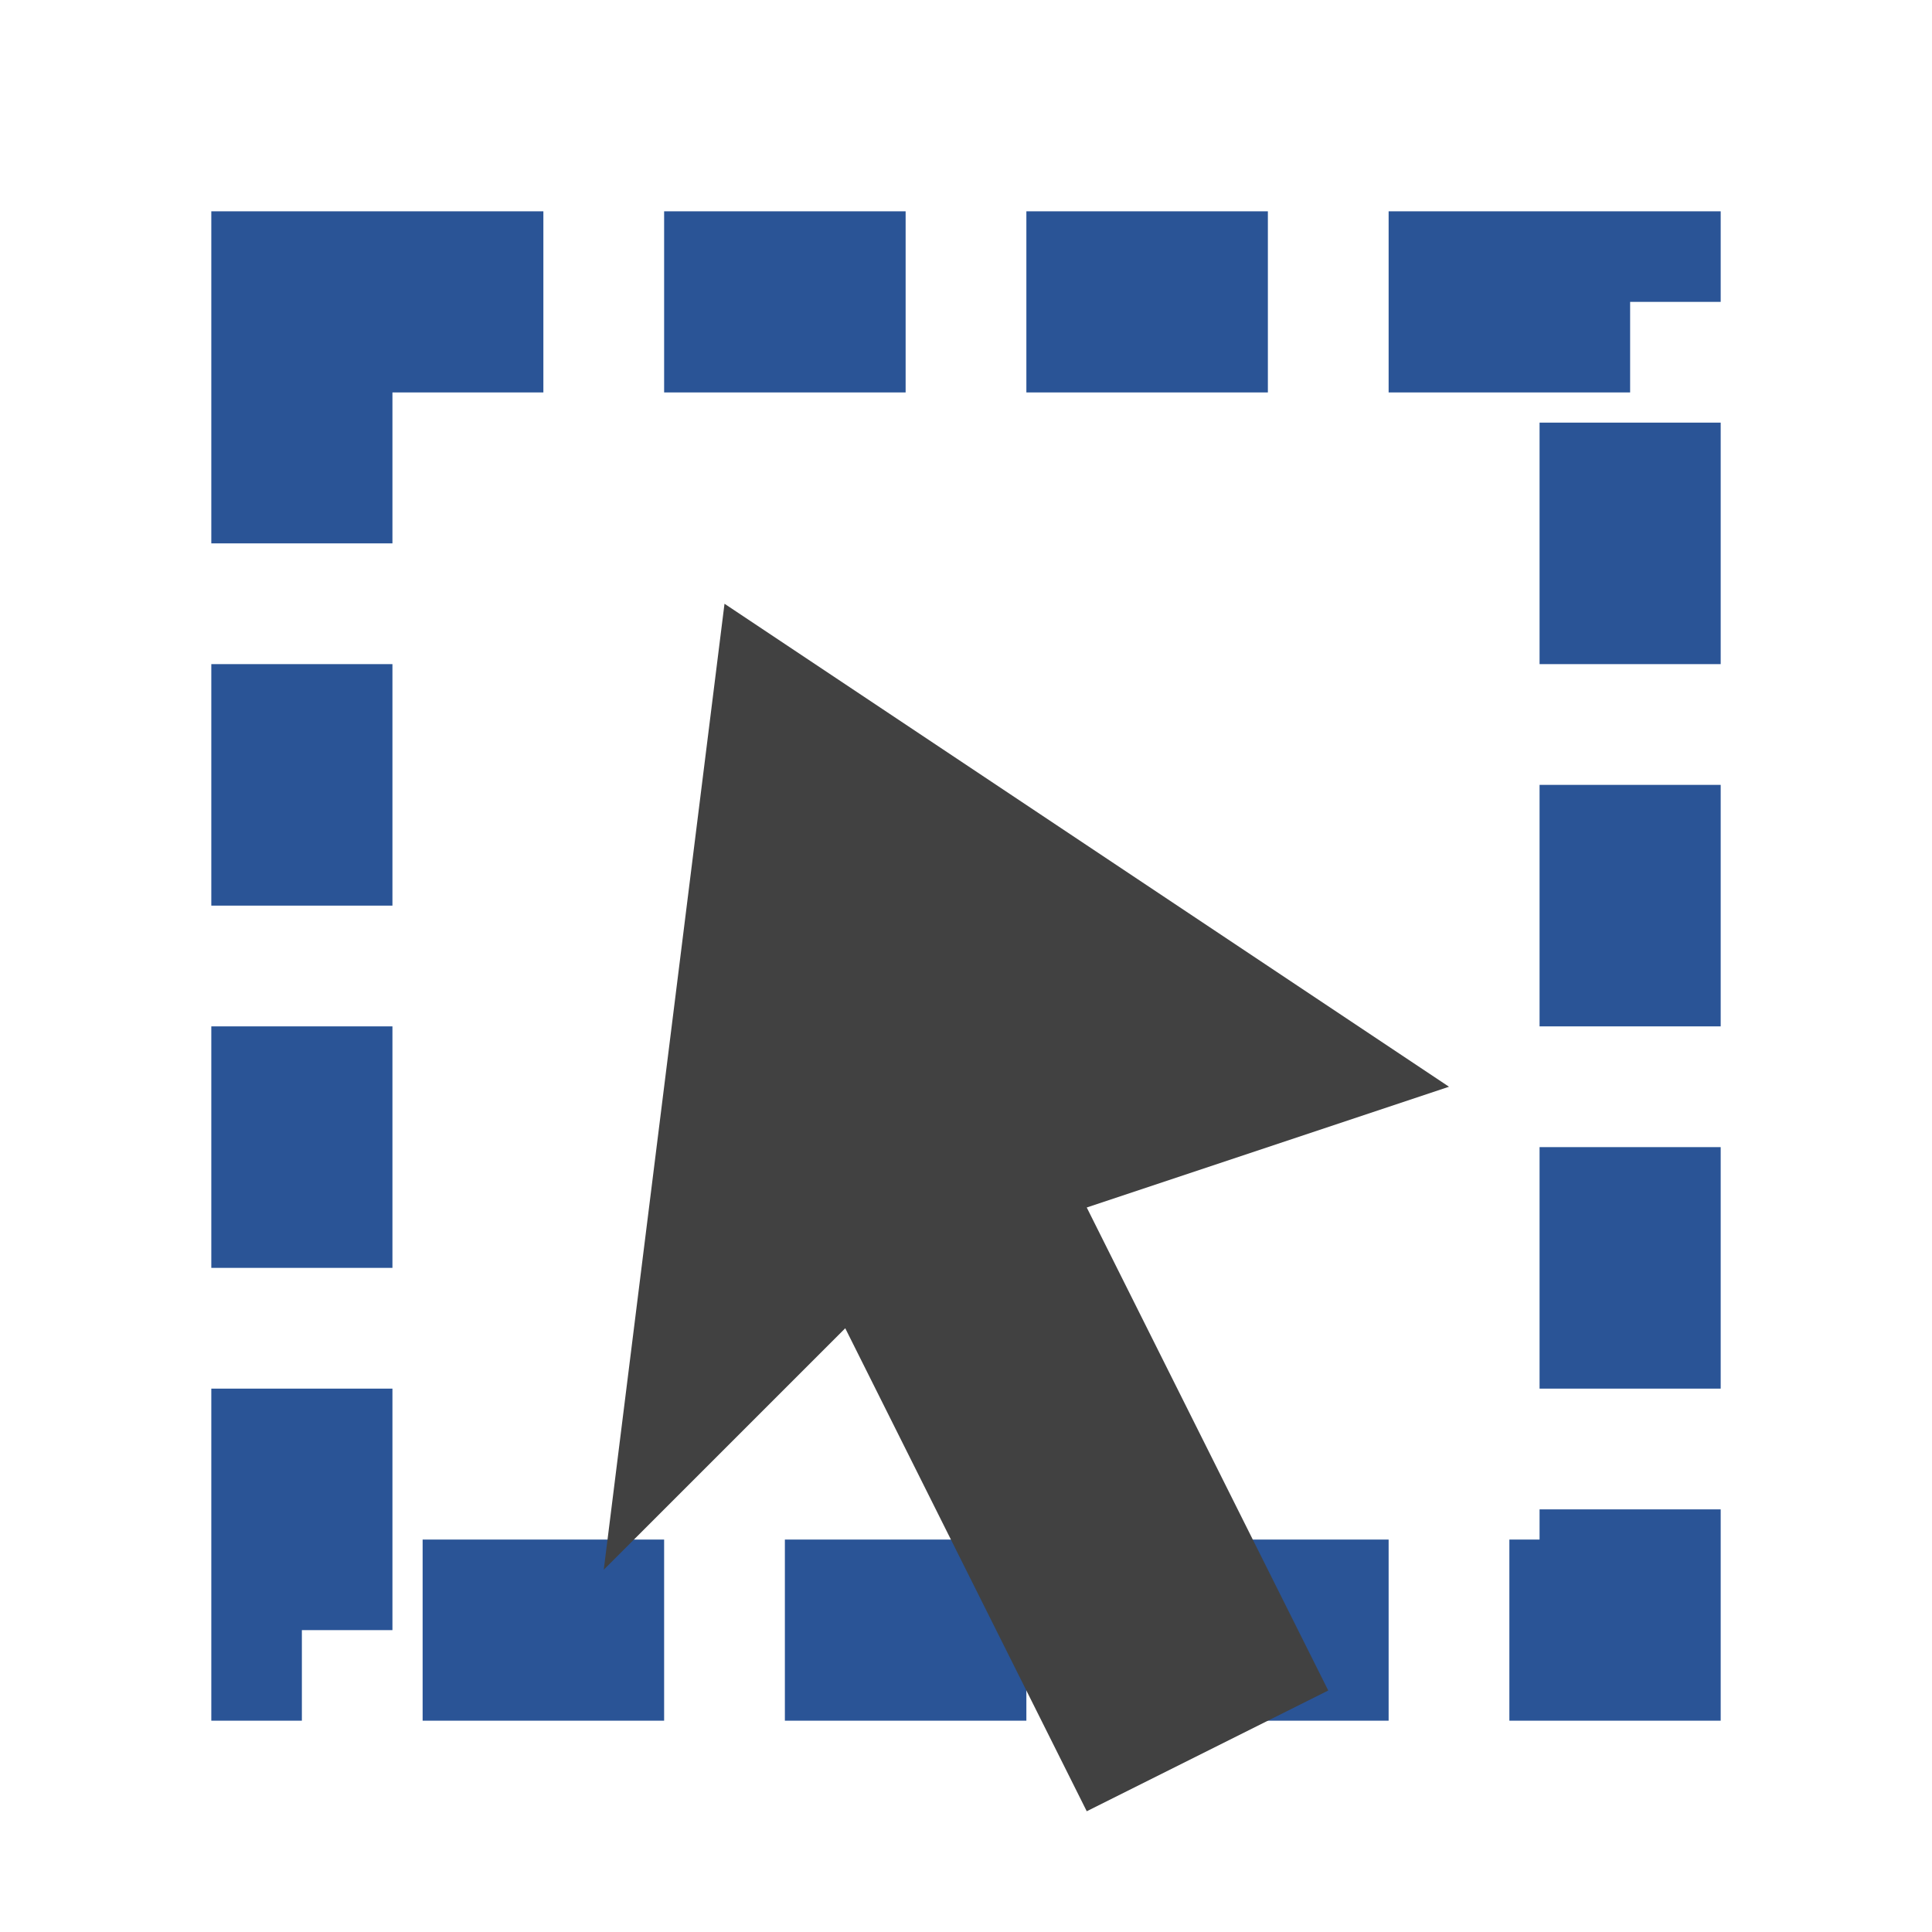
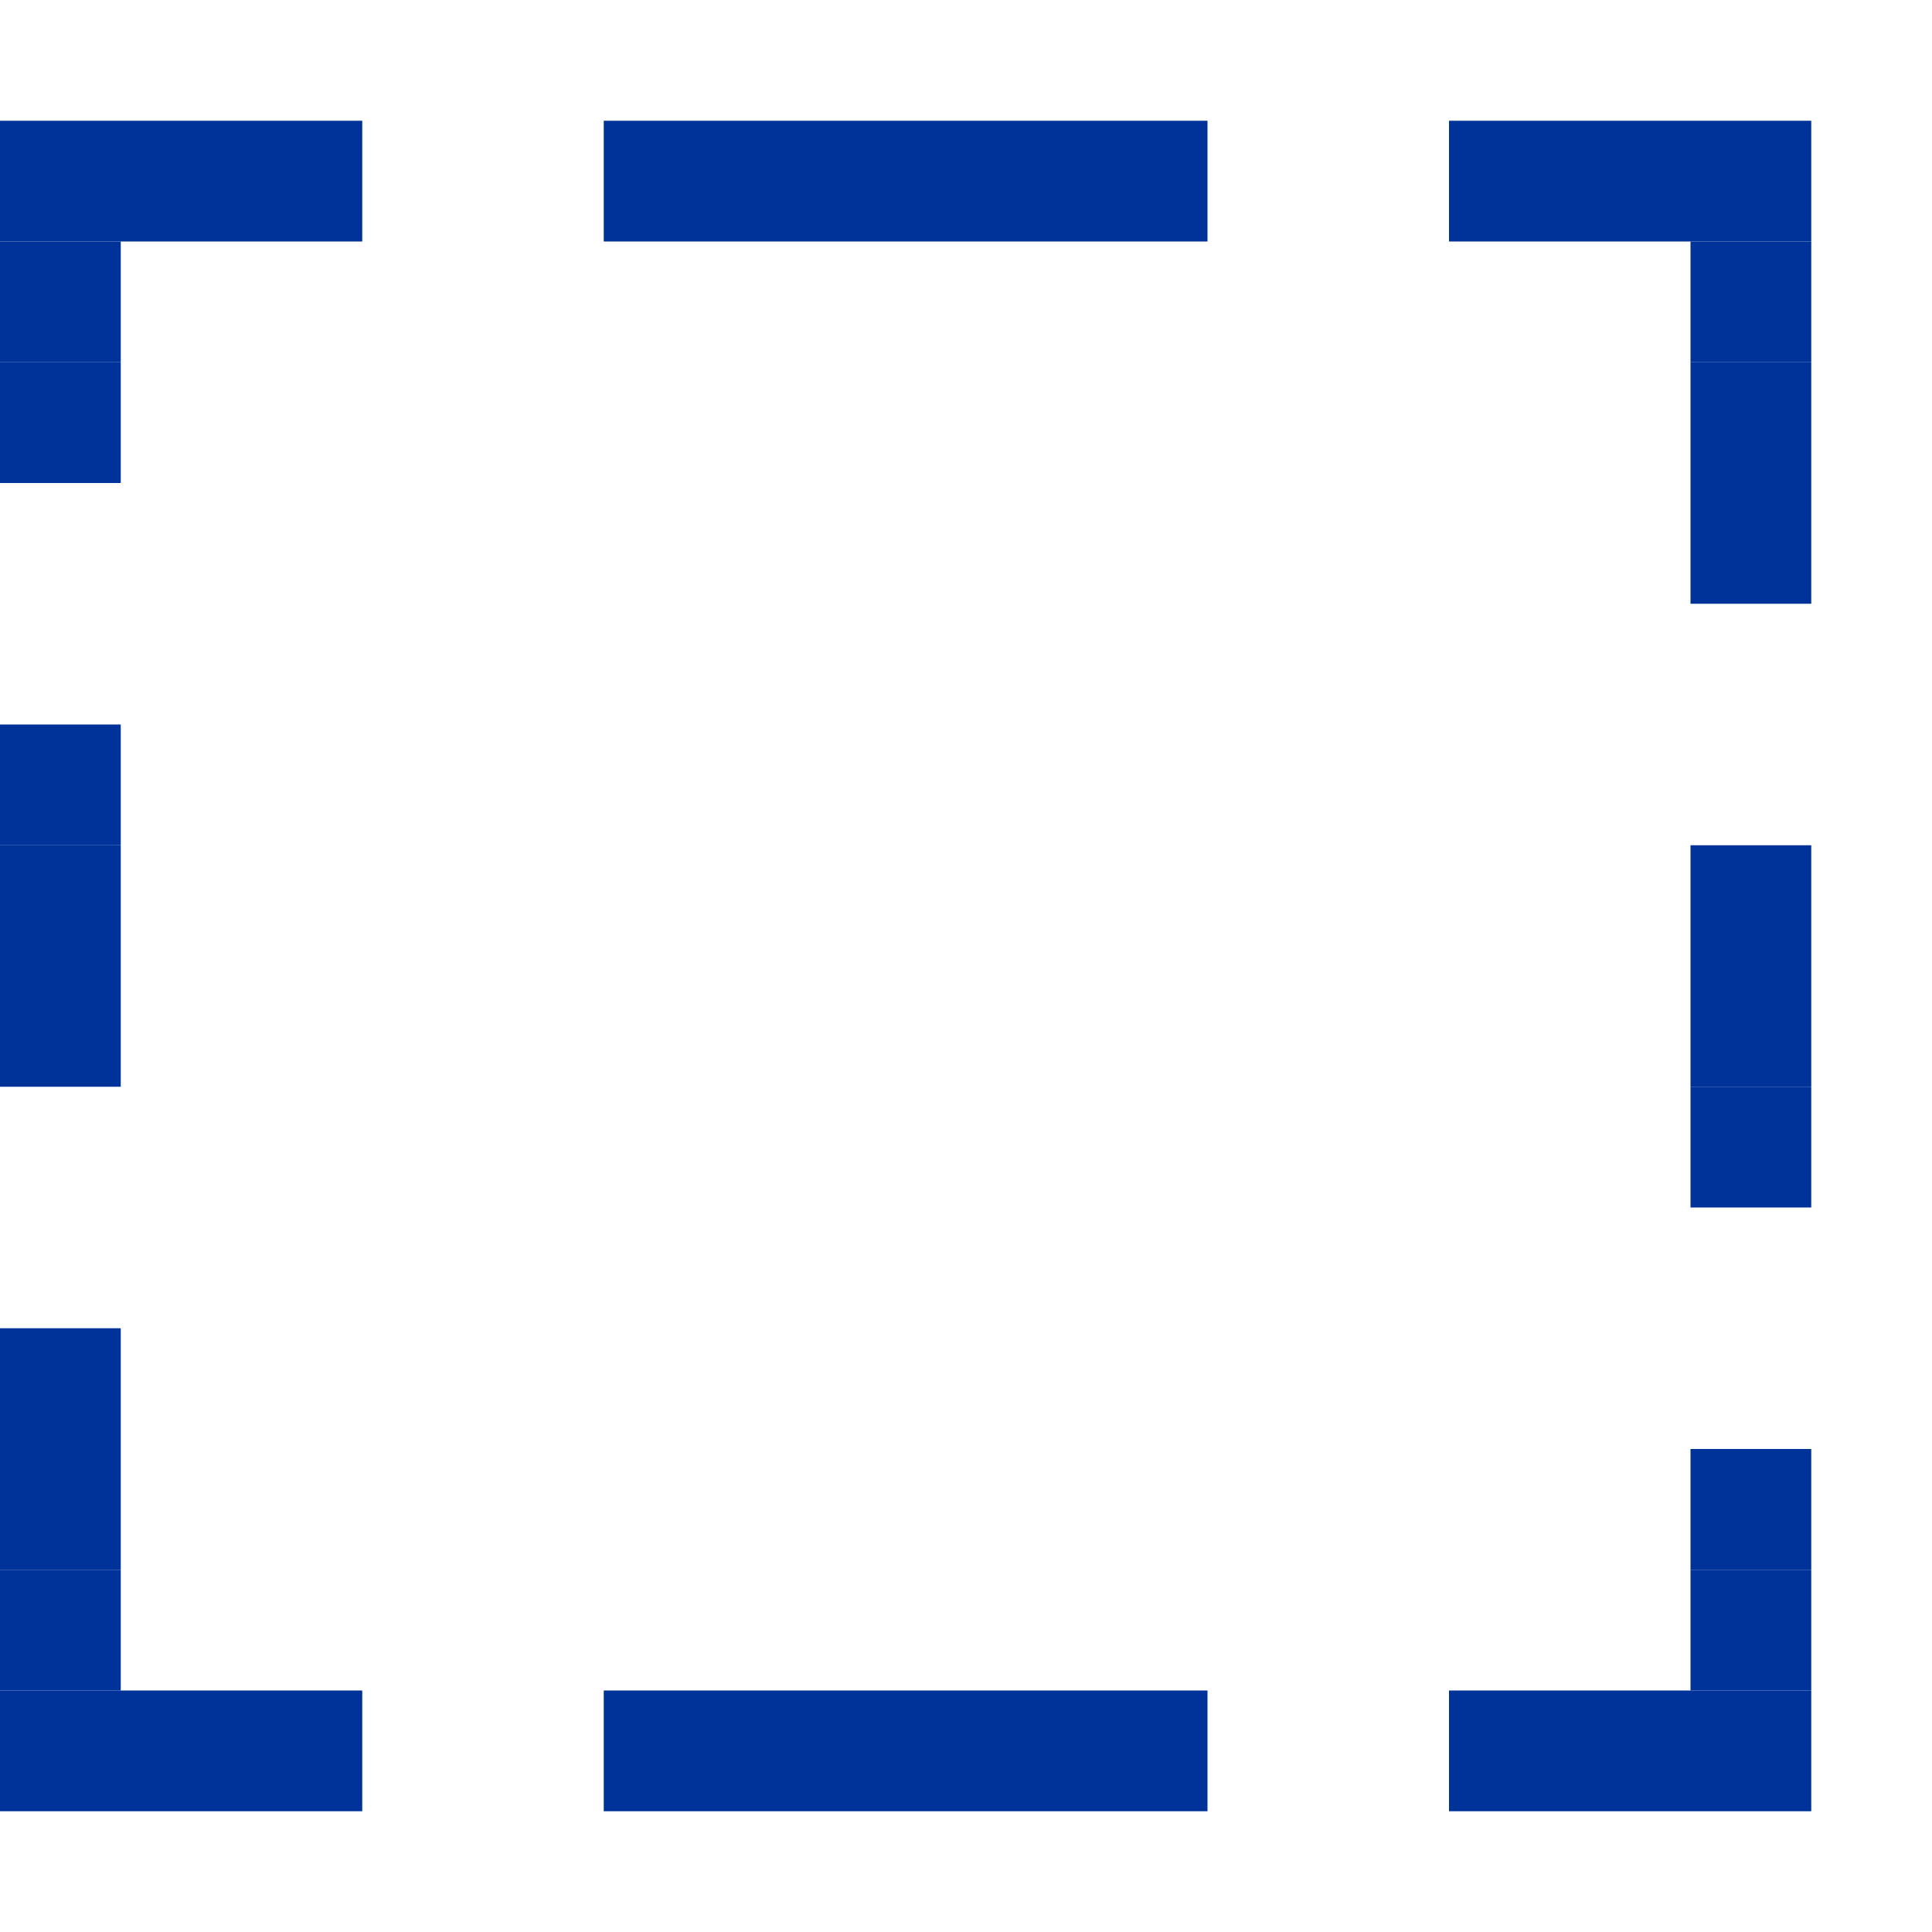
<svg xmlns="http://www.w3.org/2000/svg" version="1.1" id="Icon" x="0px" y="0px" width="16px" height="16px" viewBox="0 0 16 16" enable-background="new 0 0 16 16" xml:space="preserve">
  <g id="Icon_1_">
-     <path fill="none" stroke="#2A5496" stroke-width="1.5" stroke-dasharray="2 1" d="M2.5,2.5 H13.5 V13.5 H2.5 Z" />
-     <path fill="#414141" d="M6,5 L12,9 L9,10 L11,14 L9,15 L7,11 L5,13 Z" />
+     <rect fill="#003399" x="0" y="1" width="3" height="1" />
+     <rect fill="#003399" x="5" y="1" width="5" height="1" />
+     <rect fill="#003399" x="12" y="1" width="3" height="1" />
+     <rect fill="#003399" x="0" y="2" width="1" height="1" />
+     <rect fill="#003399" x="14" y="2" width="1" height="1" />
+     <rect fill="#003399" x="0" y="3" width="1" height="1" />
+     <rect fill="#003399" x="14" y="3" width="1" height="1" />
+     <rect fill="#003399" x="14" y="4" width="1" height="1" />
+     <rect fill="#003399" x="0" y="6" width="1" height="1" />
+     <rect fill="#003399" x="0" y="7" width="1" height="1" />
+     <rect fill="#003399" x="14" y="7" width="1" height="1" />
+     <rect fill="#003399" x="0" y="8" width="1" height="1" />
+     <rect fill="#003399" x="14" y="8" width="1" height="1" />
+     <rect fill="#003399" x="14" y="9" width="1" height="1" />
+     <rect fill="#003399" x="0" y="11" width="1" height="1" />
+     <rect fill="#003399" x="0" y="12" width="1" height="1" />
+     <rect fill="#003399" x="14" y="12" width="1" height="1" />
+     <rect fill="#003399" x="0" y="13" width="1" height="1" />
+     <rect fill="#003399" x="14" y="13" width="1" height="1" />
+     <rect fill="#003399" x="0" y="14" width="3" height="1" />
+     <rect fill="#003399" x="5" y="14" width="5" height="1" />
+     <rect fill="#003399" x="12" y="14" width="3" height="1" />
  </g>
</svg>
